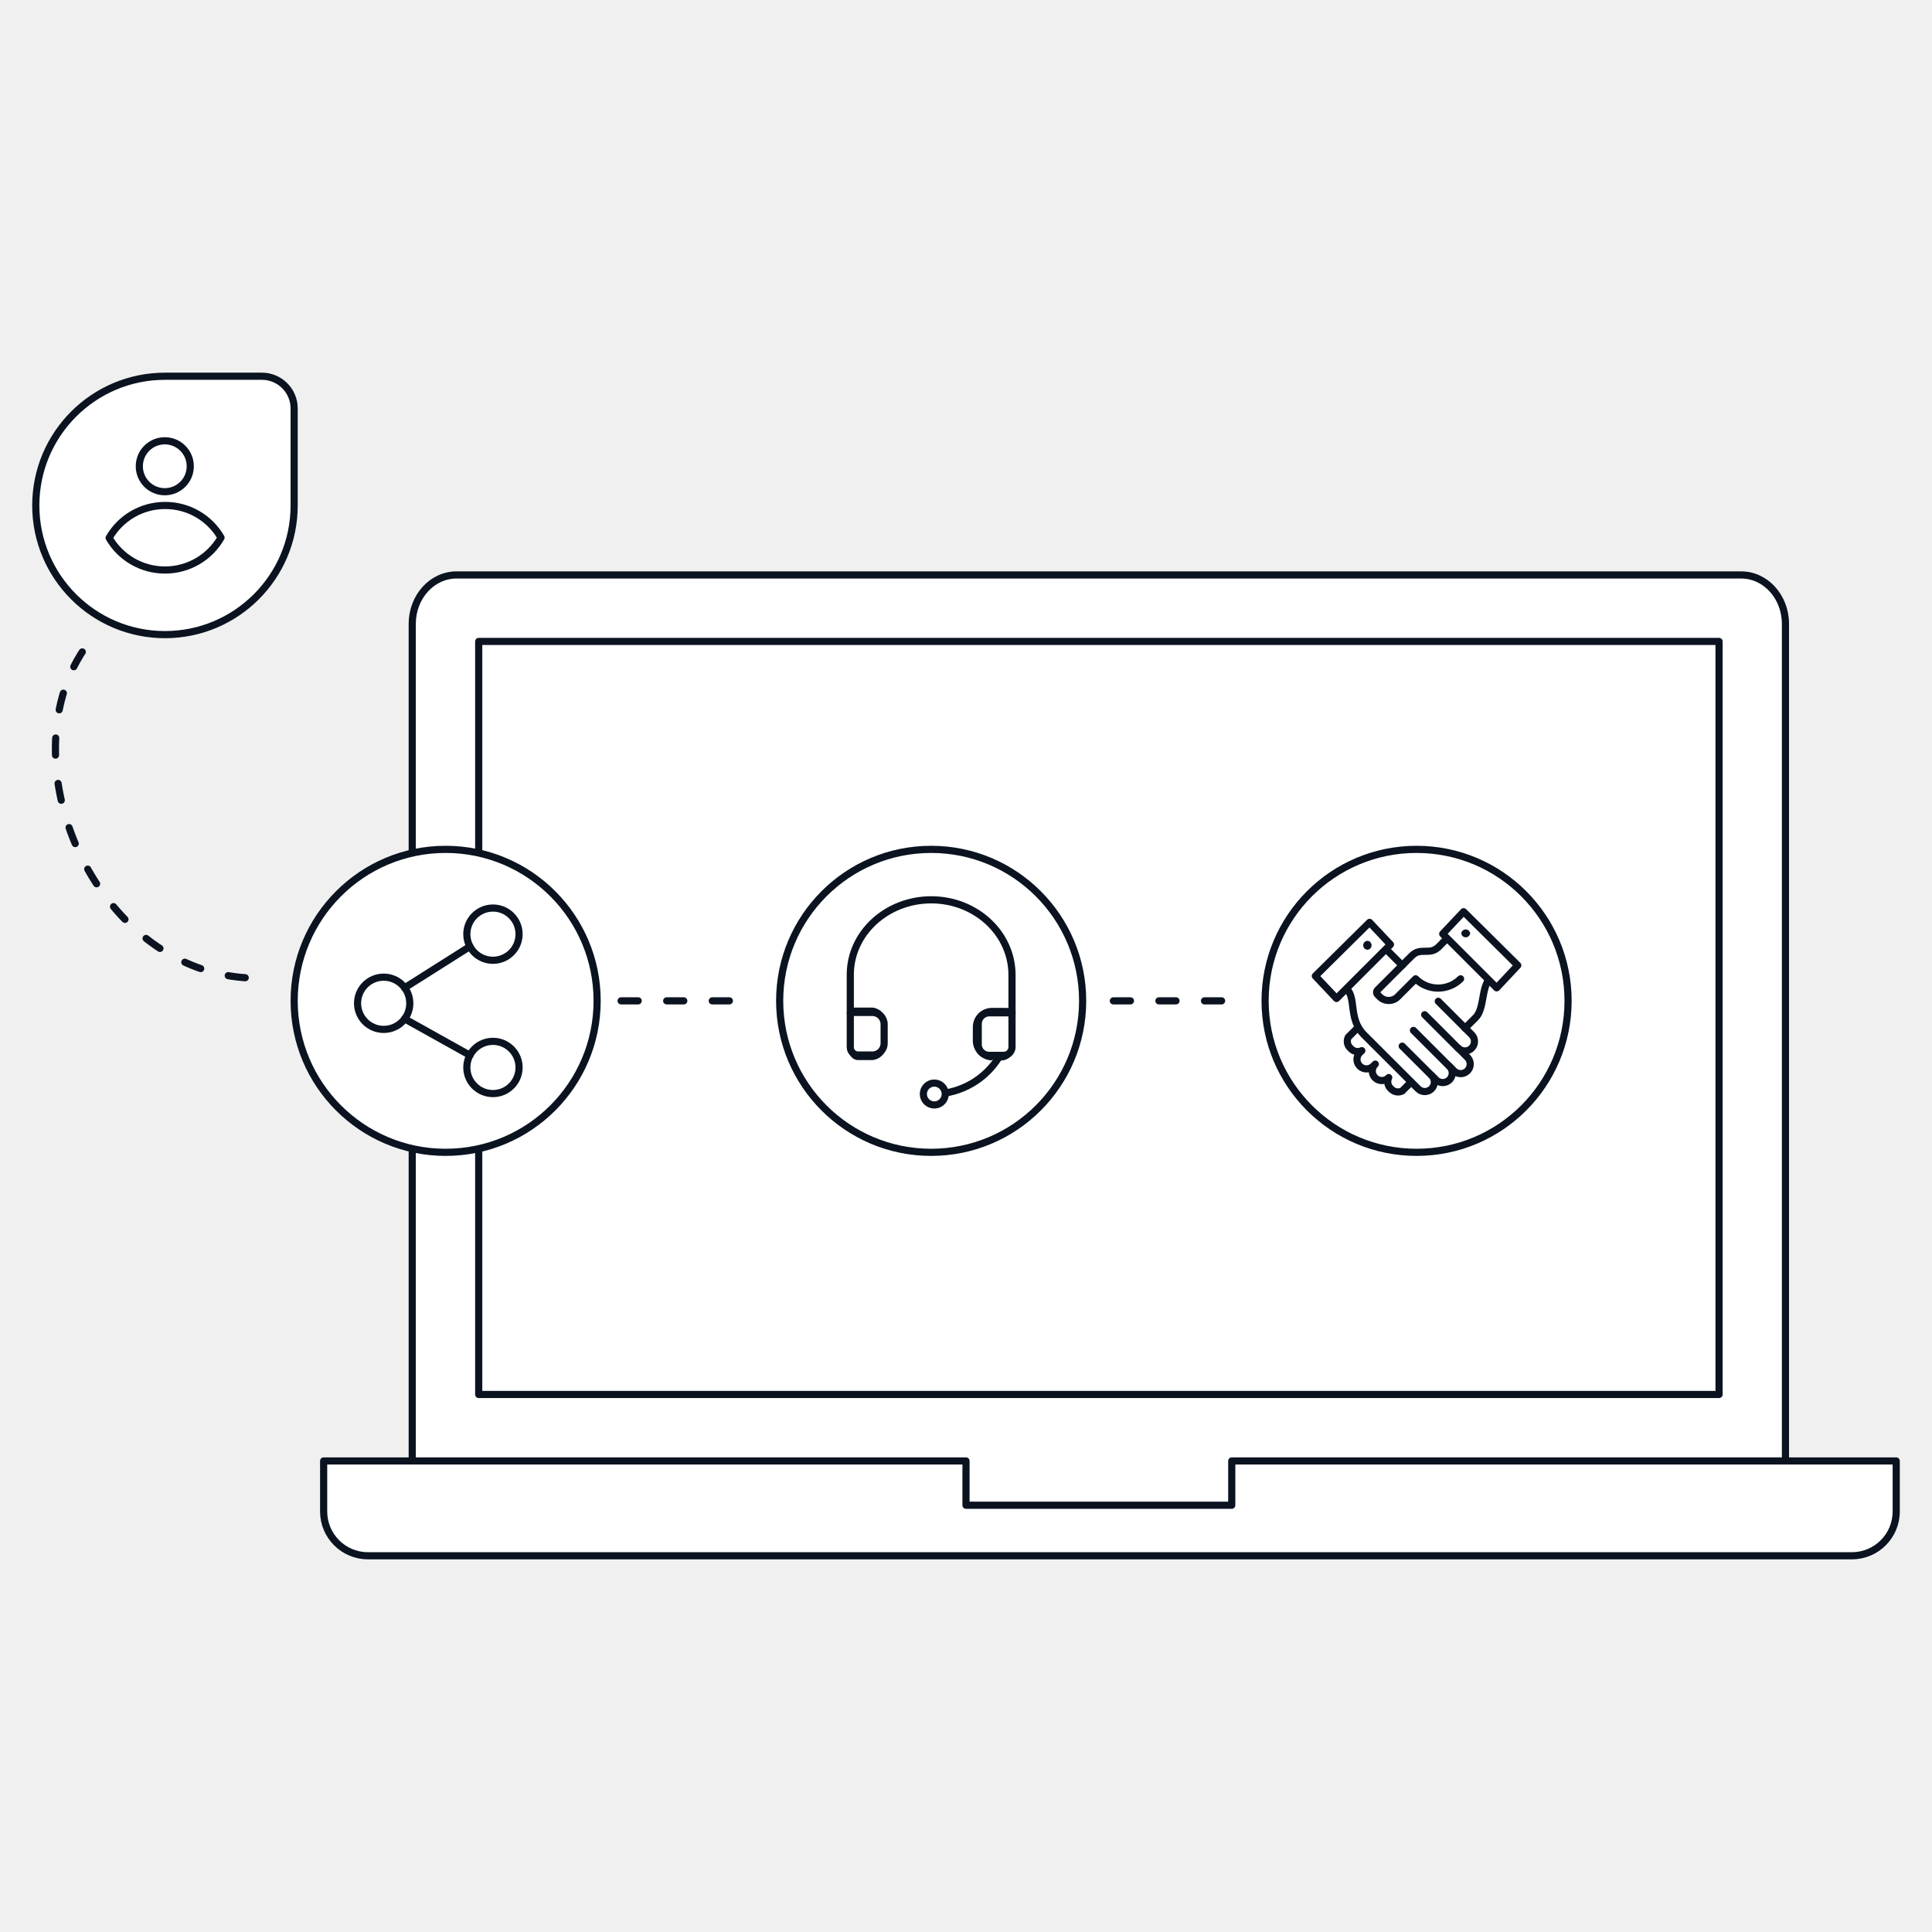
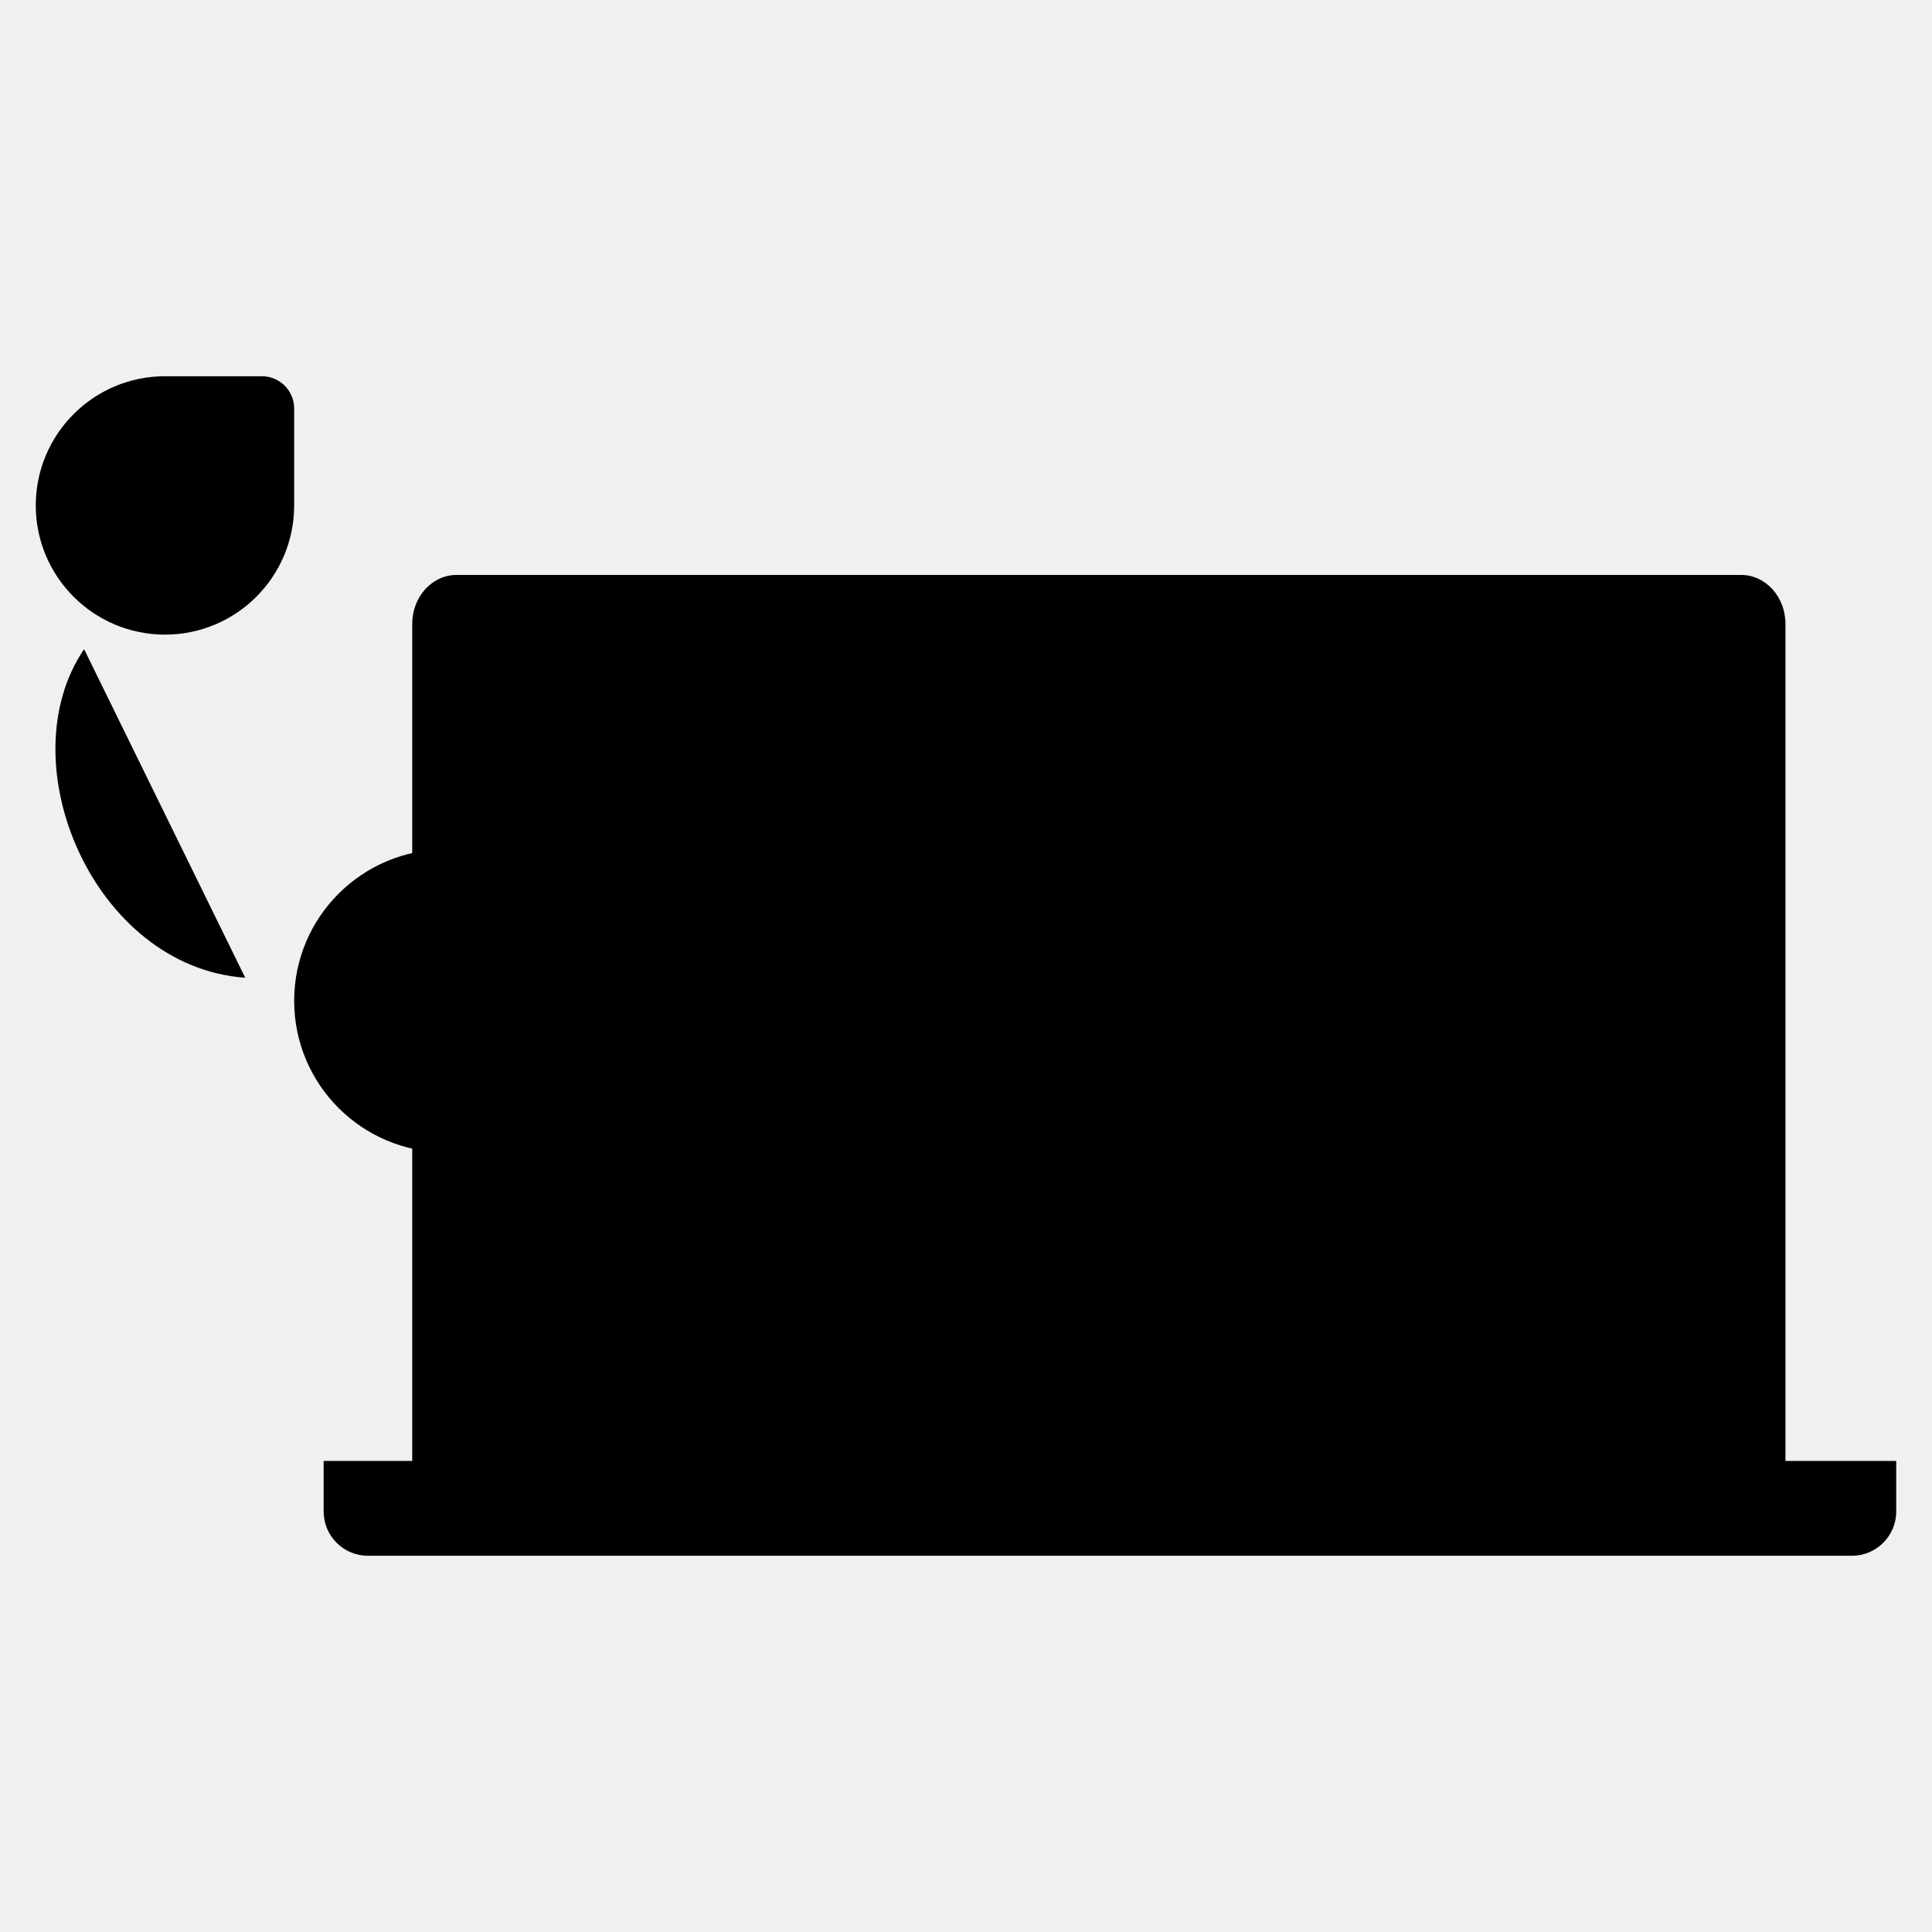
<svg xmlns="http://www.w3.org/2000/svg" id="Layer_1" data-name="Layer 1" viewBox="0 0 270 270">
  <defs>
    <style>.cls-1,.cls-3{fill:none;}.cls-1,.cls-2,.cls-3{stroke:#0b1320;stroke-linecap:round;stroke-linejoin:round;}.cls-1{stroke-dasharray:2.39 3.98;}.cls-2{fill:#fff;}.cls-4{fill:#0b1320;}</style>
  </defs>
-   <path class="cls-1" d="M34.27,136.64c-21.12-1.49-33.31-30-22.52-45.92" />
-   <rect class="cls-2" x="132.64" y="190.05" width="41.92" height="13.89" />
-   <path class="cls-2" d="M57.61,217.12V87.19c0-3.78,2.77-6.84,6.19-6.84H243.33c3.42,0,6.19,3.06,6.19,6.84V217.12" />
-   <path class="cls-2" d="M172.14,204.17v6.19H135v-6.19H45.23v7.06a6.19,6.19,0,0,0,6.19,6.19H258.81a6.19,6.19,0,0,0,6.19-6.19v-7.06Z" />
-   <rect class="cls-2" x="100.95" y="55.59" width="105.24" height="173.34" transform="translate(295.83 -11.31) rotate(90)" />
-   <circle class="cls-2" cx="130.13" cy="139.87" r="21.17" />
-   <circle class="cls-2" cx="197.97" cy="139.87" r="21.17" />
-   <circle class="cls-2" cx="62.28" cy="139.87" r="21.17" />
-   <path class="cls-2" d="M121.92,147.65h-2c-.6,0-.89-.68-.88-1.28v-4.8s-.16-.26-.12-.26h3a1.67,1.67,0,0,1,1.45,1.81v2.74A1.66,1.66,0,0,1,121.92,147.65Z" />
-   <path class="cls-2" d="M137.75,141.35h1.2a2.28,2.28,0,0,1,2.28,2.28v1.9a2.17,2.17,0,0,1-2.17,2.17H136.8a.33.33,0,0,1-.33-.33v-4.73A1.29,1.29,0,0,1,137.75,141.35Z" transform="translate(277.28 289.44) rotate(-179.84)" />
-   <path class="cls-2" d="M141.43,141.41l0,5a1.19,1.19,0,0,1-1.21,1.08h-2a1.53,1.53,0,0,1-1.51-1.63v-2.71a1.54,1.54,0,0,1,1.53-1.61h3" />
-   <path class="cls-2" d="M119,141.49h2.92a1.65,1.65,0,0,1,1.64,1.62v2.71a1.64,1.64,0,0,1-1.65,1.62h-2a1.09,1.09,0,0,1-1.08-1.09v-4.75" />
-   <path class="cls-2" d="M139.75,147.5a10.87,10.87,0,0,1-9.18,5.39" />
-   <circle class="cls-2" cx="130.57" cy="152.89" r="1.53" />
-   <path class="cls-3" d="M141.43,141.68v-5.42c0-5.78-5-10.49-11.27-10.51h0c-6.24,0-11.32,4.66-11.33,10.45l0,5.41" />
-   <line class="cls-1" x1="86.8" y1="139.87" x2="105.61" y2="139.87" />
-   <line class="cls-1" x1="155.59" y1="139.87" x2="174.41" y2="139.87" />
-   <path class="cls-2" d="M23.06,52.58H36.6a4.51,4.51,0,0,1,4.51,4.51V70.64A18.06,18.06,0,0,1,23.06,88.69h0A18.06,18.06,0,0,1,5,70.64v0A18.06,18.06,0,0,1,23.06,52.58Z" />
-   <path class="cls-2" d="M23.06,79.66a9,9,0,0,0,7.83-4.53,9,9,0,0,0-7.81-4.49h0a9,9,0,0,0-7.83,4.53A9,9,0,0,0,23.06,79.66Z" />
-   <circle class="cls-2" cx="23.03" cy="65.16" r="3.56" />
-   <path class="cls-3" d="M201,139.93l4.7,4.7a1.33,1.33,0,0,1-1.88,1.88l1.26,1.26a1.33,1.33,0,1,1-1.89,1.88l-.62-.63a1.33,1.33,0,1,1-1.89,1.88l-.62-.63a1.33,1.33,0,0,1-1.88,1.89l-7.55-7.54c-2.21-2.22-1.07-5.06-2.4-6.39" />
-   <line class="cls-2" x1="199.1" y1="141.81" x2="203.8" y2="146.51" />
-   <line class="cls-2" x1="197.53" y1="144" x2="202.55" y2="149.02" />
-   <line class="cls-2" x1="195.96" y1="146.2" x2="200.04" y2="150.27" />
-   <path class="cls-2" d="M204.74,143.69l1.48-1.48c1.25-1.25.78-4.22,2-5.47" />
-   <path class="cls-2" d="M202.31,131.06l-1.25,1.26c-1.25,1.25-2.51,0-3.76,1.25l-4.79,4.79a.45.45,0,0,0,0,.63l.31.31a1.78,1.78,0,0,0,2.51,0l2.51-2.51a4.45,4.45,0,0,0,6.28,0" />
-   <line class="cls-2" x1="195.96" y1="134.91" x2="193.71" y2="132.66" />
-   <polygon class="cls-2" points="204.54 127.41 201.62 130.51 209.16 138.05 212.11 134.91 204.54 127.41" />
-   <path class="cls-3" d="M189.8,143.58l-1.37,1.36a1.28,1.28,0,0,0,.32,1.57,1.32,1.32,0,0,0,1.57.32l-.32.31a1.33,1.33,0,0,0,1.88,1.88l.32-.31a1.33,1.33,0,1,0,1.88,1.88h0a1.29,1.29,0,0,0,.31,1.57,1.33,1.33,0,0,0,1.57.31l1.25-1.25" />
-   <polygon class="cls-2" points="183.82 136.4 186.78 139.54 194.32 132 191.4 128.9 183.82 136.4" />
-   <path class="cls-4" d="M190.51,132.11a.62.62,0,0,1,.62-.63.63.63,0,0,1,0,1.25A.62.62,0,0,1,190.51,132.11Z" />
-   <path class="cls-4" d="M204.21,130.44a.63.63,0,0,1,1.25,0,.63.63,0,0,1-1.25,0Z" />
-   <path class="cls-2" d="M53.62,143.86a3.65,3.65,0,1,1,3.65-3.65A3.64,3.64,0,0,1,53.62,143.86Z" />
-   <path class="cls-2" d="M68.89,152.83a3.65,3.65,0,1,1,3.65-3.65A3.65,3.65,0,0,1,68.89,152.83Z" />
-   <path class="cls-2" d="M68.89,134.2a3.65,3.65,0,1,1,3.65-3.65A3.65,3.65,0,0,1,68.89,134.2Z" />
-   <line class="cls-2" x1="56.54" y1="138.05" x2="65.68" y2="132.27" />
-   <line class="cls-2" x1="56.54" y1="142.38" x2="65.68" y2="147.48" />
+   <path className="cls-1" d="M34.27,136.64c-21.12-1.49-33.31-30-22.52-45.92" />
+   <rect className="cls-2" x="132.64" y="190.05" width="41.92" height="13.89" />
+   <path className="cls-2" d="M57.61,217.12V87.19c0-3.78,2.77-6.84,6.19-6.84H243.33c3.42,0,6.19,3.06,6.19,6.84V217.12" />
+   <path className="cls-2" d="M172.14,204.17v6.19H135v-6.19H45.23v7.06a6.19,6.19,0,0,0,6.19,6.19H258.81a6.19,6.19,0,0,0,6.19-6.19v-7.06Z" />
+   <rect className="cls-2" x="100.95" y="55.59" width="105.24" height="173.34" transform="translate(295.83 -11.31) rotate(90)" />
+   <circle className="cls-2" cx="130.13" cy="139.87" r="21.17" />
+   <circle className="cls-2" cx="197.97" cy="139.87" r="21.17" />
+   <circle className="cls-2" cx="62.28" cy="139.87" r="21.17" />
+   <path className="cls-2" d="M121.92,147.65h-2c-.6,0-.89-.68-.88-1.28v-4.8s-.16-.26-.12-.26h3a1.67,1.67,0,0,1,1.45,1.81v2.74A1.66,1.66,0,0,1,121.92,147.65Z" />
+   <path className="cls-2" d="M137.75,141.35h1.2a2.28,2.28,0,0,1,2.28,2.28v1.9a2.17,2.17,0,0,1-2.17,2.17H136.8a.33.33,0,0,1-.33-.33v-4.73A1.29,1.29,0,0,1,137.75,141.35Z" transform="translate(277.28 289.44) rotate(-179.84)" />
+   <path className="cls-2" d="M141.43,141.41l0,5a1.19,1.19,0,0,1-1.21,1.08h-2a1.53,1.53,0,0,1-1.51-1.63v-2.71a1.54,1.54,0,0,1,1.53-1.61h3" />
+   <path className="cls-2" d="M119,141.49h2.92a1.65,1.65,0,0,1,1.64,1.62v2.71a1.64,1.64,0,0,1-1.65,1.62h-2a1.09,1.09,0,0,1-1.08-1.09v-4.75" />
+   <path className="cls-2" d="M139.75,147.5a10.87,10.87,0,0,1-9.18,5.39" />
+   <circle className="cls-2" cx="130.57" cy="152.89" r="1.53" />
+   <path className="cls-3" d="M141.43,141.68v-5.42c0-5.78-5-10.49-11.27-10.51h0c-6.24,0-11.32,4.66-11.33,10.45l0,5.41" />
+   <line className="cls-1" x1="86.8" y1="139.87" x2="105.61" y2="139.87" />
+   <line className="cls-1" x1="155.59" y1="139.87" x2="174.41" y2="139.87" />
+   <path className="cls-2" d="M23.06,52.58H36.6a4.51,4.51,0,0,1,4.51,4.51V70.64A18.06,18.06,0,0,1,23.06,88.69h0A18.06,18.06,0,0,1,5,70.64v0A18.06,18.06,0,0,1,23.06,52.58Z" />
+   <path className="cls-2" d="M23.06,79.66a9,9,0,0,0,7.83-4.53,9,9,0,0,0-7.81-4.49h0a9,9,0,0,0-7.83,4.53A9,9,0,0,0,23.06,79.66Z" />
+   <circle className="cls-2" cx="23.03" cy="65.16" r="3.56" />
+   <path className="cls-3" d="M201,139.93l4.7,4.7a1.33,1.33,0,0,1-1.88,1.88l1.26,1.26a1.33,1.33,0,1,1-1.89,1.88l-.62-.63a1.33,1.33,0,1,1-1.89,1.88l-.62-.63a1.33,1.33,0,0,1-1.88,1.89l-7.55-7.54c-2.21-2.22-1.07-5.06-2.4-6.39" />
+   <line className="cls-2" x1="199.1" y1="141.81" x2="203.8" y2="146.51" />
+   <line className="cls-2" x1="197.53" y1="144" x2="202.55" y2="149.02" />
+   <line className="cls-2" x1="195.96" y1="146.2" x2="200.04" y2="150.27" />
+   <path className="cls-2" d="M204.74,143.69l1.48-1.48c1.25-1.25.78-4.22,2-5.47" />
+   <path className="cls-2" d="M202.31,131.06l-1.25,1.26c-1.25,1.25-2.51,0-3.76,1.25l-4.79,4.79a.45.45,0,0,0,0,.63l.31.31a1.78,1.78,0,0,0,2.51,0l2.51-2.51a4.45,4.45,0,0,0,6.28,0" />
+   <line className="cls-2" x1="195.96" y1="134.91" x2="193.71" y2="132.66" />
+   <polygon className="cls-2" points="204.54 127.41 201.62 130.51 209.16 138.05 212.11 134.91 204.54 127.41" />
+   <path className="cls-3" d="M189.8,143.58l-1.37,1.36a1.28,1.28,0,0,0,.32,1.57,1.32,1.32,0,0,0,1.57.32l-.32.31a1.33,1.33,0,0,0,1.88,1.88l.32-.31a1.33,1.33,0,1,0,1.88,1.88h0a1.29,1.29,0,0,0,.31,1.57,1.33,1.33,0,0,0,1.57.31l1.25-1.25" />
+   <polygon className="cls-2" points="183.82 136.4 186.78 139.54 194.32 132 191.4 128.9 183.82 136.4" />
+   <path className="cls-4" d="M190.51,132.11a.62.62,0,0,1,.62-.63.63.63,0,0,1,0,1.25A.62.62,0,0,1,190.51,132.11Z" />
+   <path className="cls-4" d="M204.21,130.44a.63.63,0,0,1,1.25,0,.63.63,0,0,1-1.25,0Z" />
+   <path className="cls-2" d="M53.62,143.86a3.65,3.65,0,1,1,3.65-3.65A3.64,3.64,0,0,1,53.62,143.86Z" />
+   <path className="cls-2" d="M68.89,152.83a3.65,3.65,0,1,1,3.65-3.65A3.65,3.65,0,0,1,68.89,152.83Z" />
+   <path className="cls-2" d="M68.89,134.2a3.65,3.65,0,1,1,3.65-3.65A3.65,3.65,0,0,1,68.89,134.2Z" />
+   <line className="cls-2" x1="56.54" y1="138.05" x2="65.68" y2="132.27" />
+   <line className="cls-2" x1="56.54" y1="142.38" x2="65.68" y2="147.48" />
</svg>
